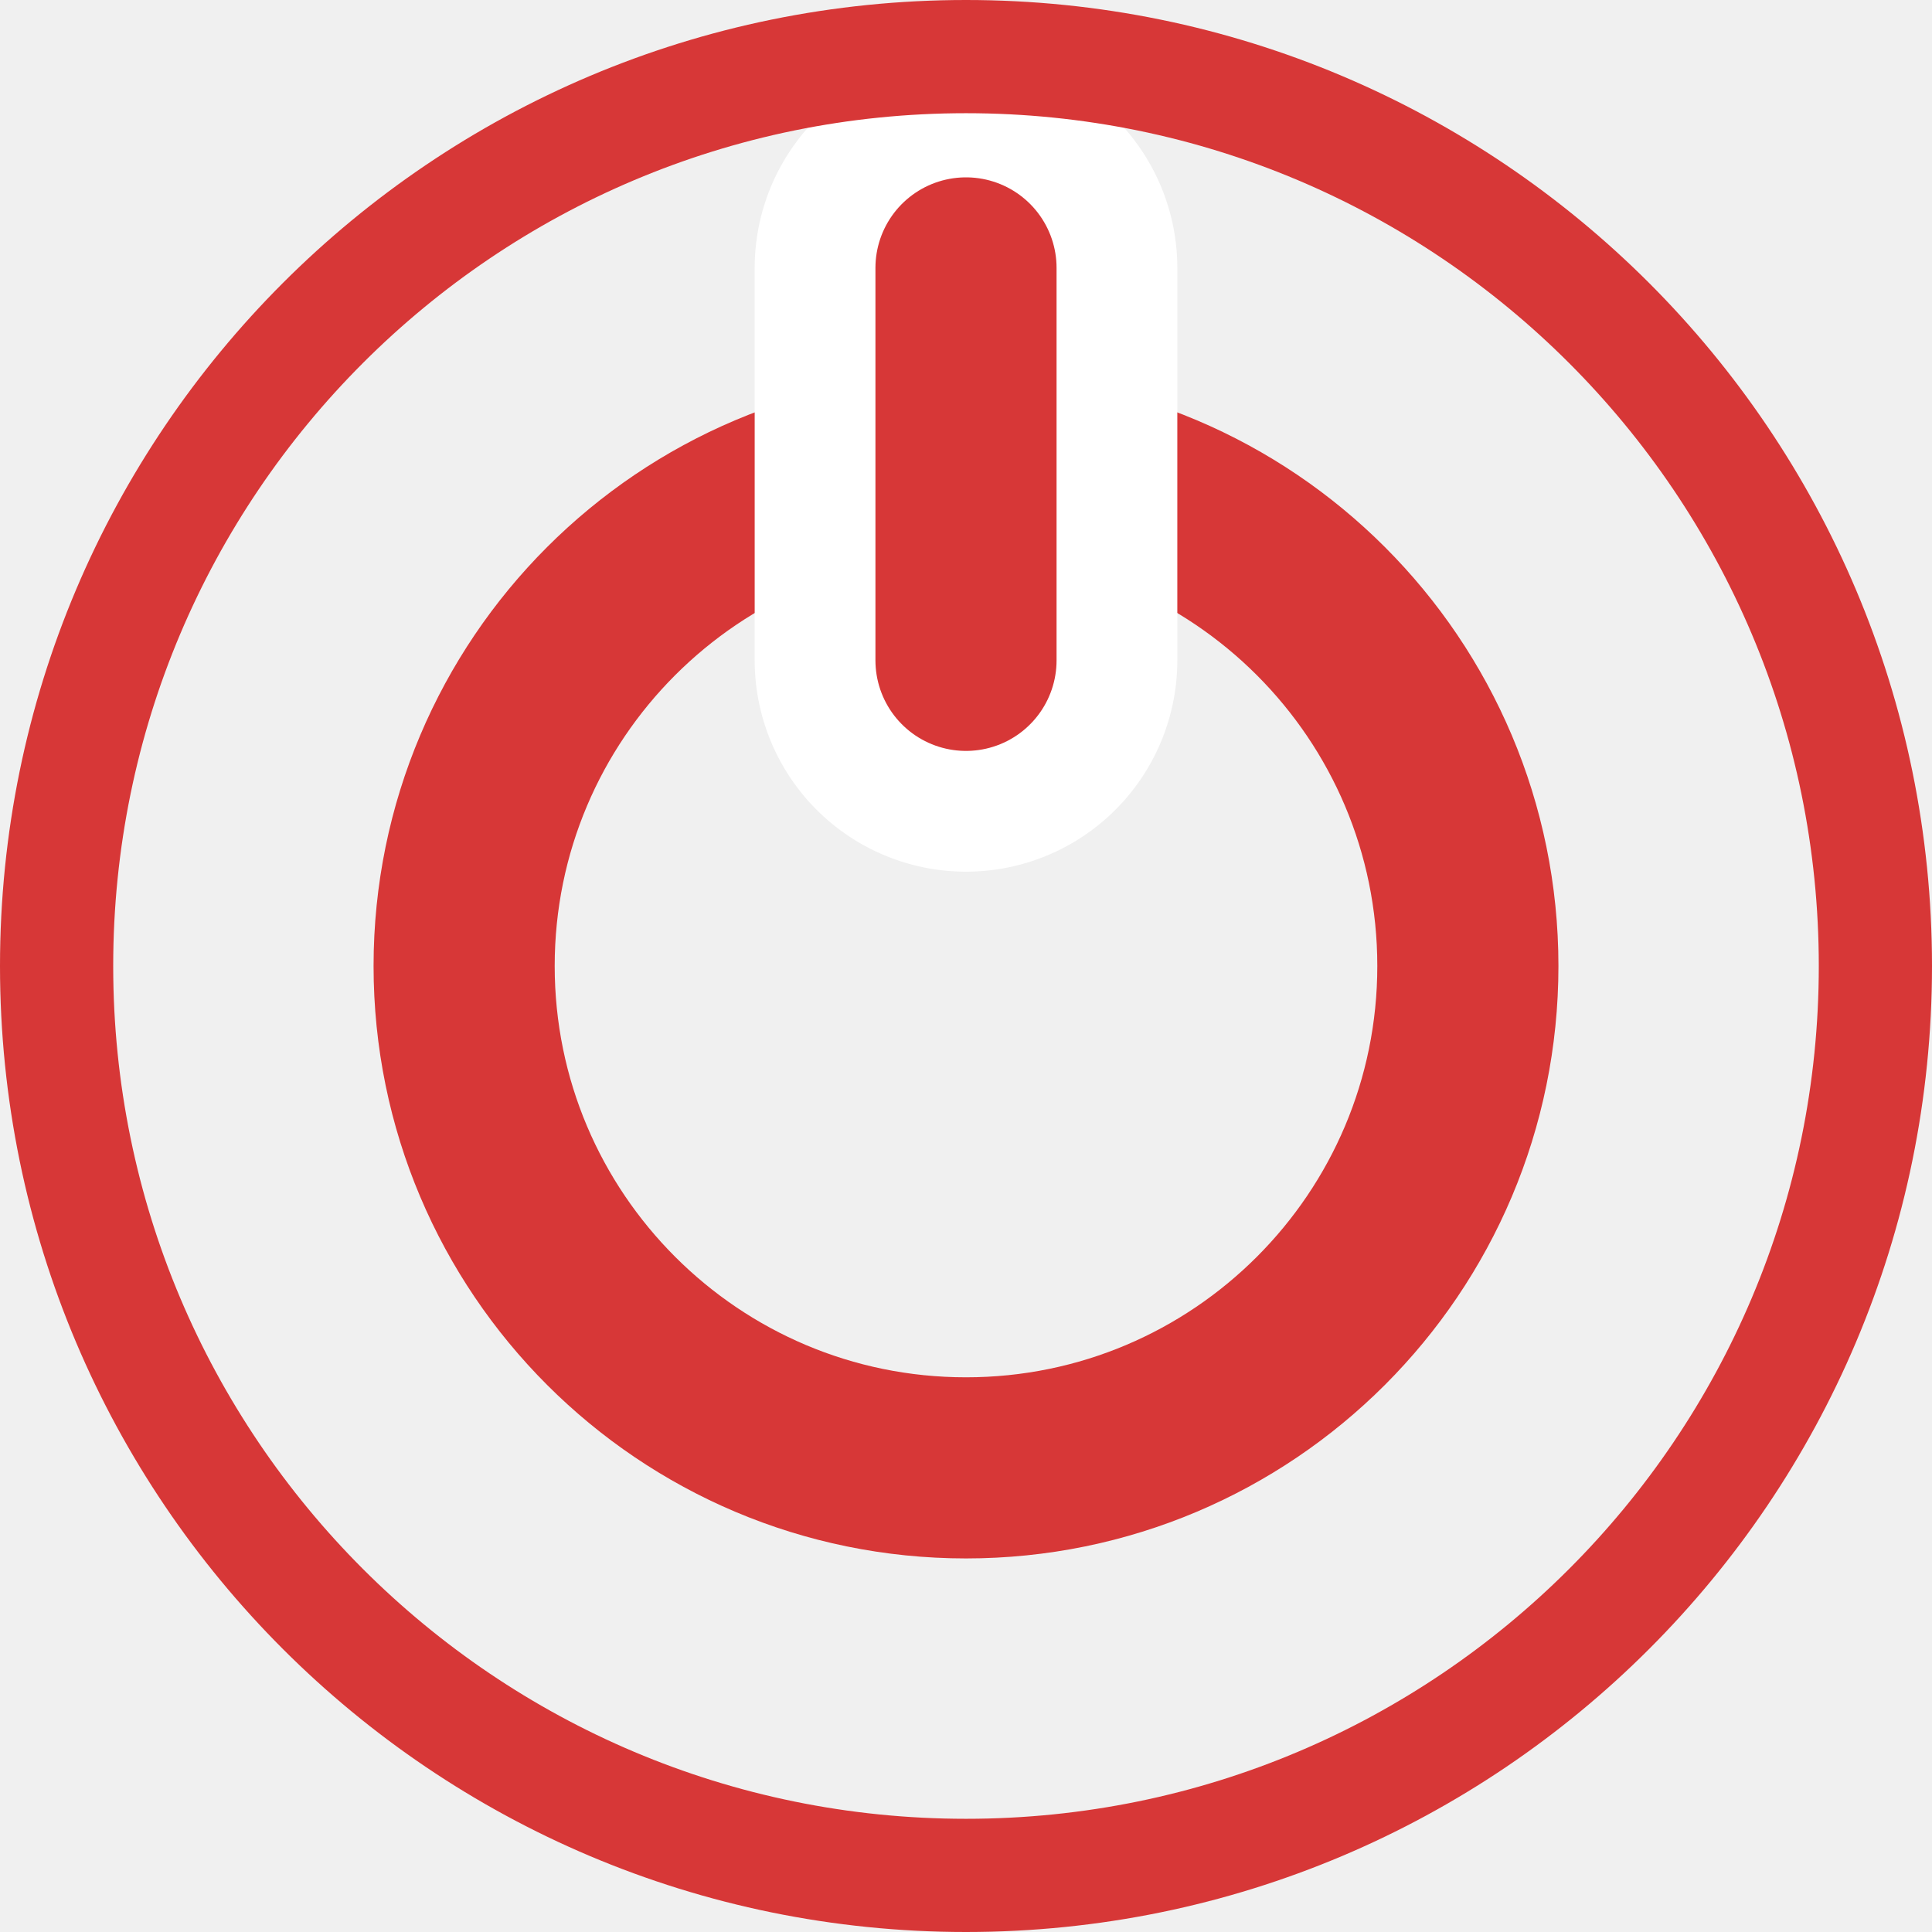
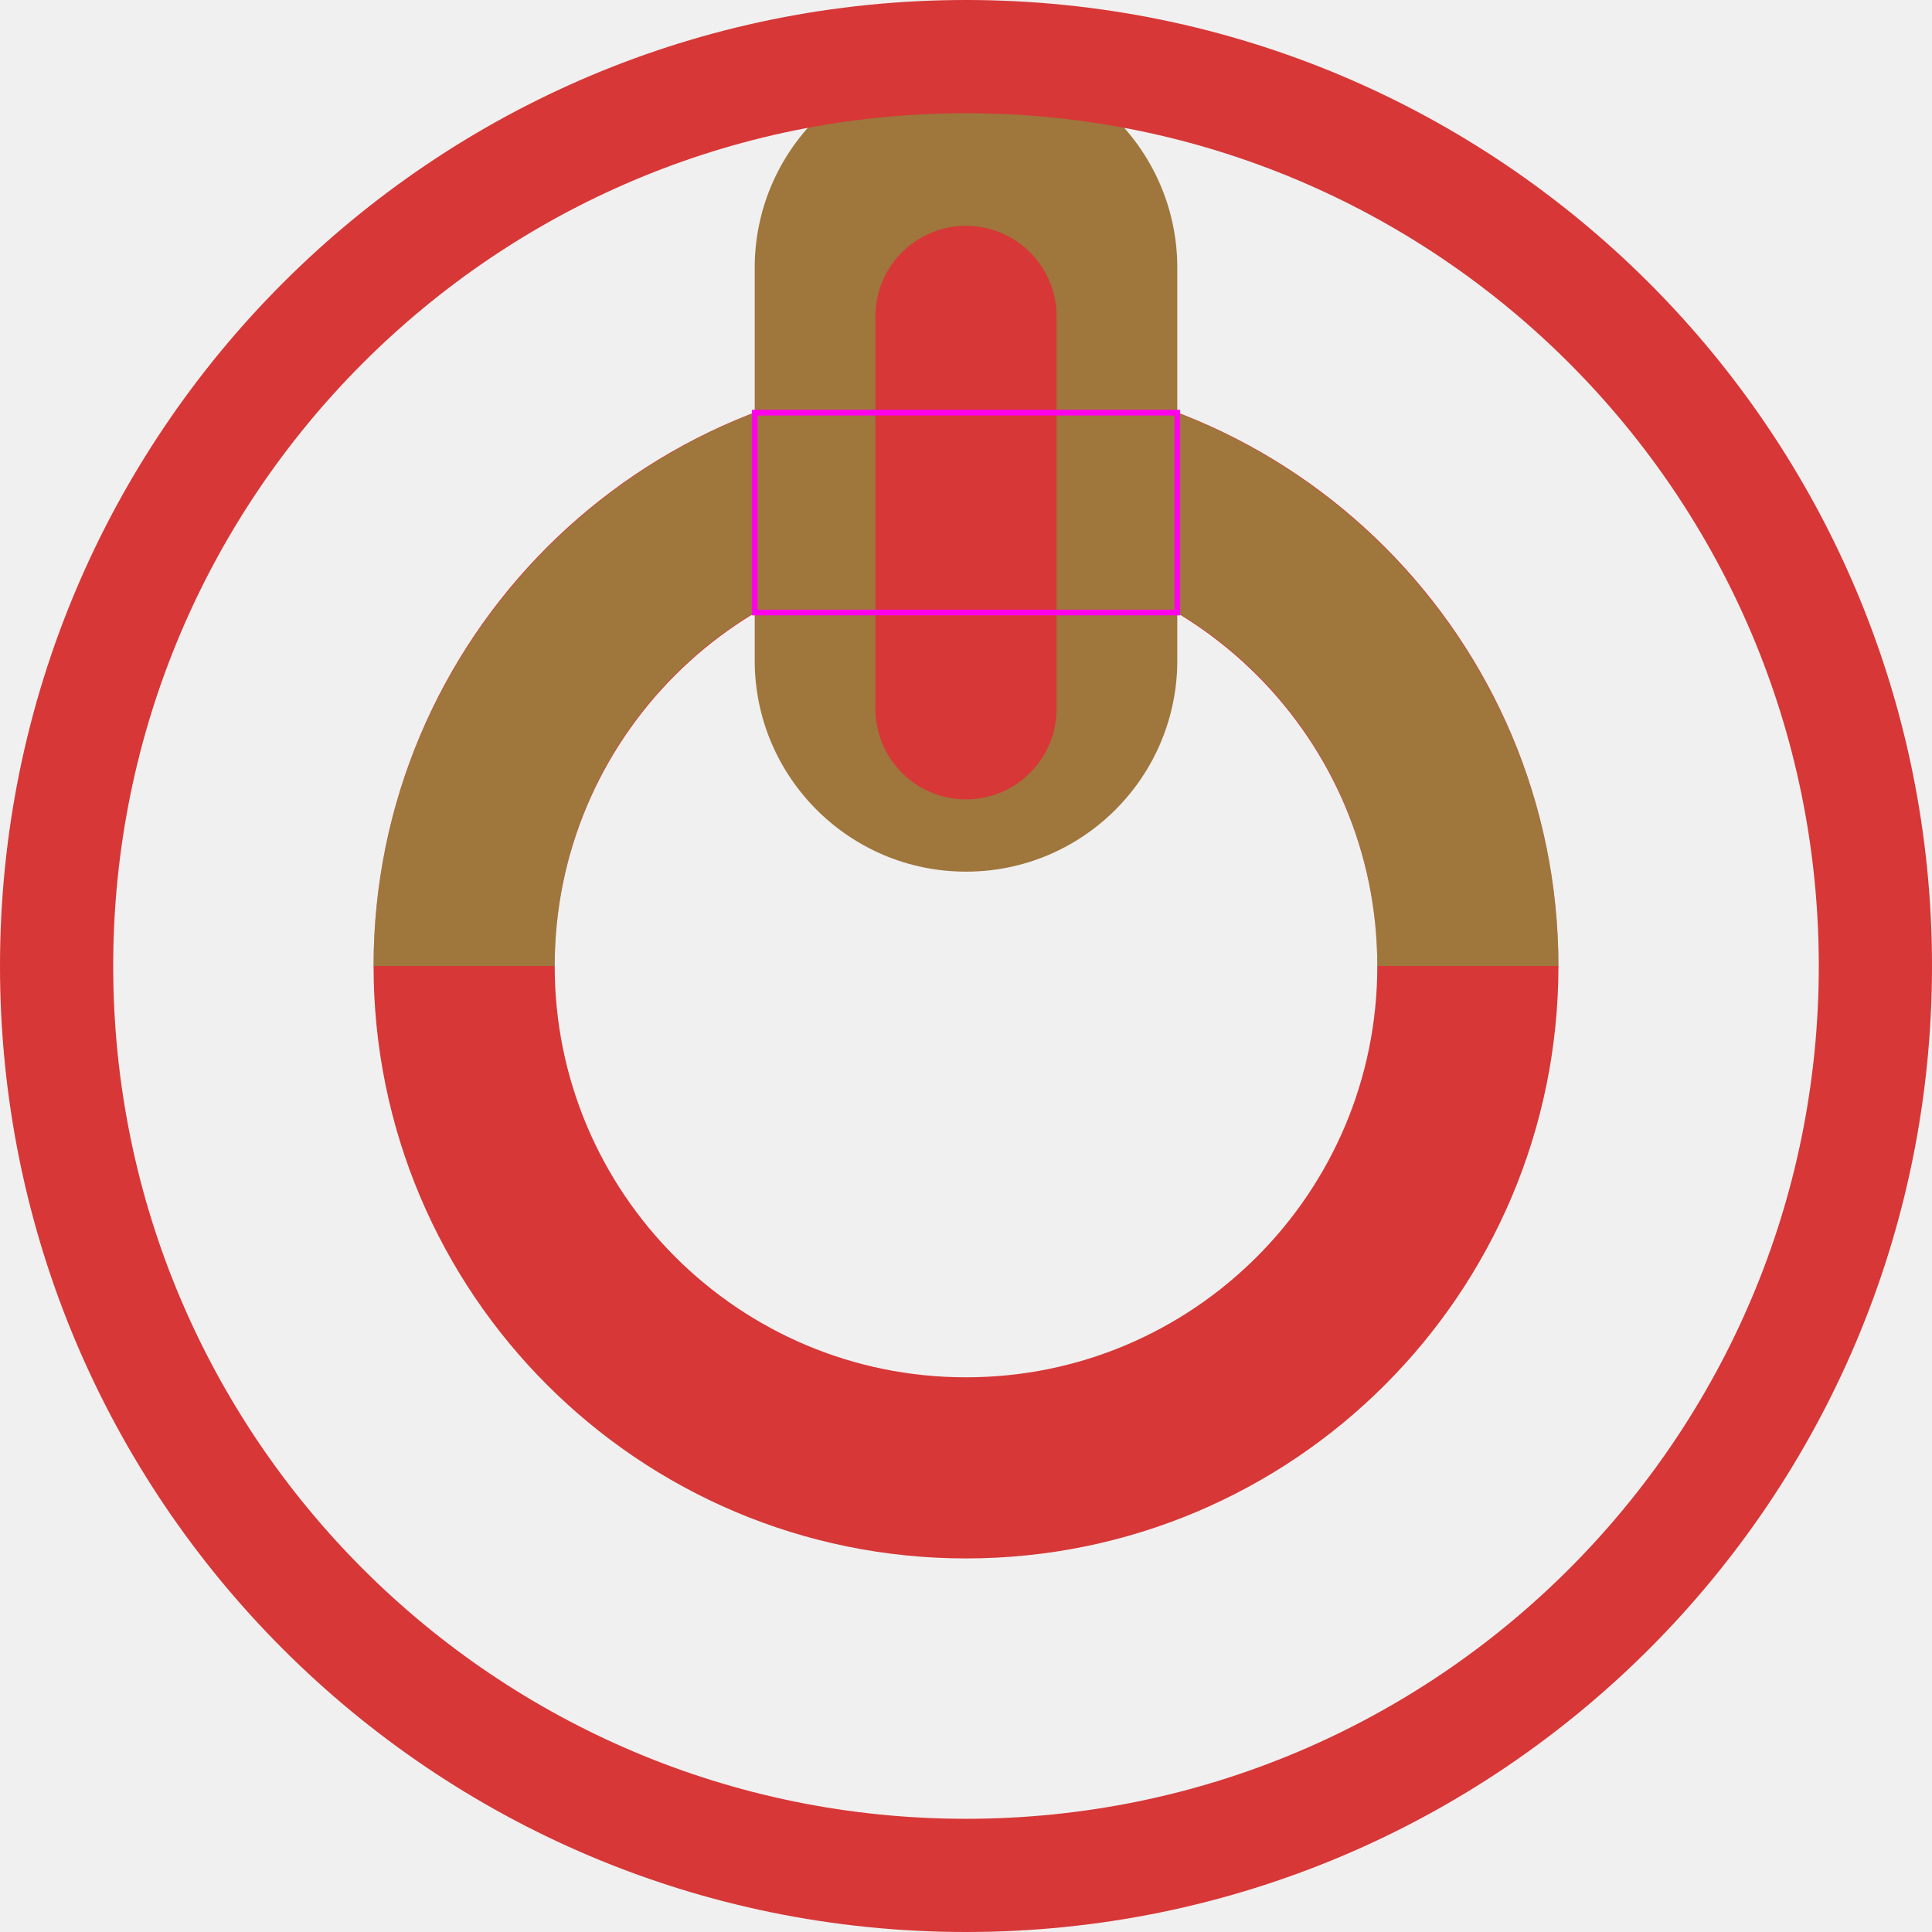
<svg xmlns="http://www.w3.org/2000/svg" width="1024" height="1024" viewBox="0 0 1024 1024" version="1.1" id="svg8">
  <defs id="defs7" />
  <ellipse style="fill:none;stroke:#d73737;stroke-width:96;stroke-linecap:round;stroke-miterlimit:4;stroke-dasharray:none;stroke-opacity:1;paint-order:fill markers stroke;stop-color:#000000" id="path846" cx="512" cy="512" rx="266" ry="266" />
+   <path style="color:#000000;fill:#52cc43;fill-opacity:0.421;stroke-linecap:round;-inkscape-stroke:none;paint-order:fill markers stroke" d="M 826,512 C 826,339.151 684.849,198 512,198 339.151,198 198,339.151 198,512 m 96,0 c 0,-120.966 97.033,-218 218,-218 120.967,0 218,97.034 218,218" id="path846-6" />
  <path style="fill:none;stroke:#ffffff;stroke-width:224;stroke-linecap:round;stroke-linejoin:miter;stroke-miterlimit:4;stroke-dasharray:none;stroke-opacity:1" d="m 512,350 v -208" id="path958-6-2" />
+   <path style="color:#000000;fill:#9f763c;fill-opacity:1;stroke-linecap:round;-inkscape-stroke:none" d="M 512,30 A 112,112 0 0 0 400,142 V 350 A 112,112 0 0 0 512,462 112,112 0 0 0 624,350 V 142 A 112,112 0 0 0 512,30 Z" id="path958-6-2-4" />
  <ellipse ry="482" rx="482" cy="512" cx="512" id="circle" style="fill:none;stroke:#d73737;stroke-width:60;stroke-linecap:square;stroke-miterlimit:4;stroke-dasharray:none;stroke-opacity:1;paint-order:fill markers stroke;stop-color:#000000" />
-   <path style="fill:none;stroke:#d73737;stroke-width:96;stroke-linecap:round;stroke-linejoin:miter;stroke-miterlimit:4;stroke-dasharray:none;stroke-opacity:1" d="m 512,350 v -208" id="path958-6" />
+   <path style="fill:none;stroke:#d73737;stroke-width:96;stroke-linecap:round;stroke-linejoin:miter;stroke-miterlimit:4;stroke-dasharray:none;stroke-opacity:1" d="m 512,375.686 v -208" id="path958-6" />
+   <path style="fill:none;stroke:#ff00ed;stroke-width:3;stroke-linecap:butt;stroke-linejoin:miter;stroke-opacity:1;stroke-miterlimit:4;stroke-dasharray:none" d="M 400,218.72 V 324.651 H 624 V 218.72 Z" id="path5895" />
</svg>
